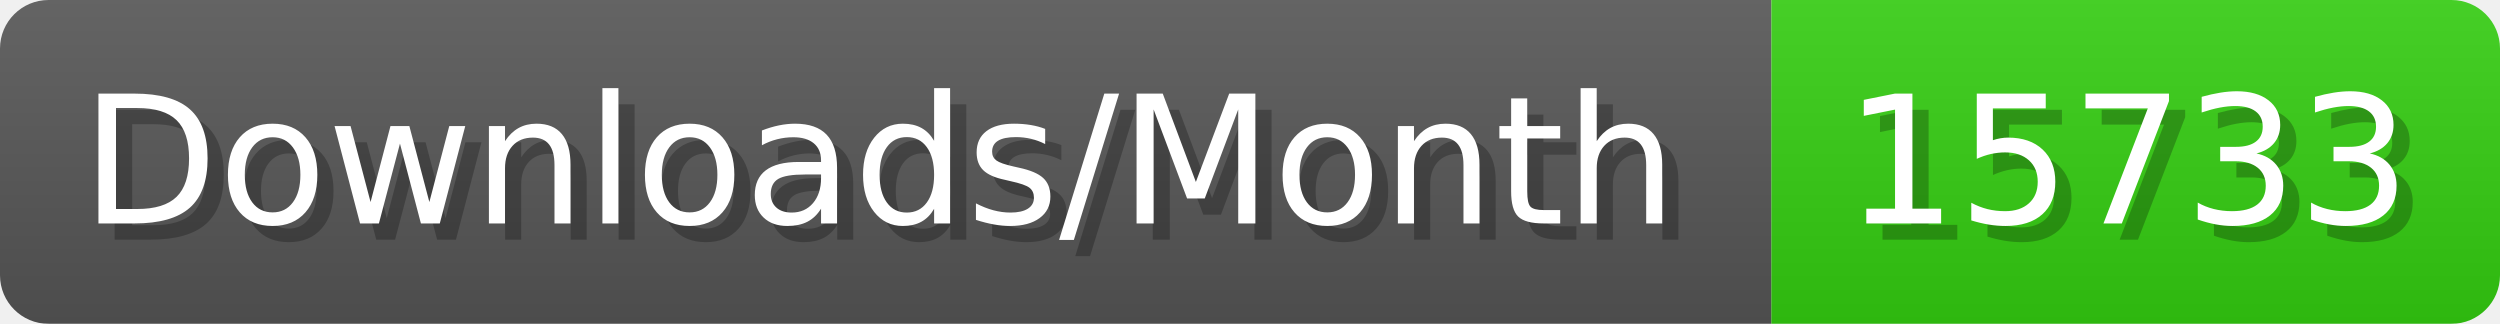
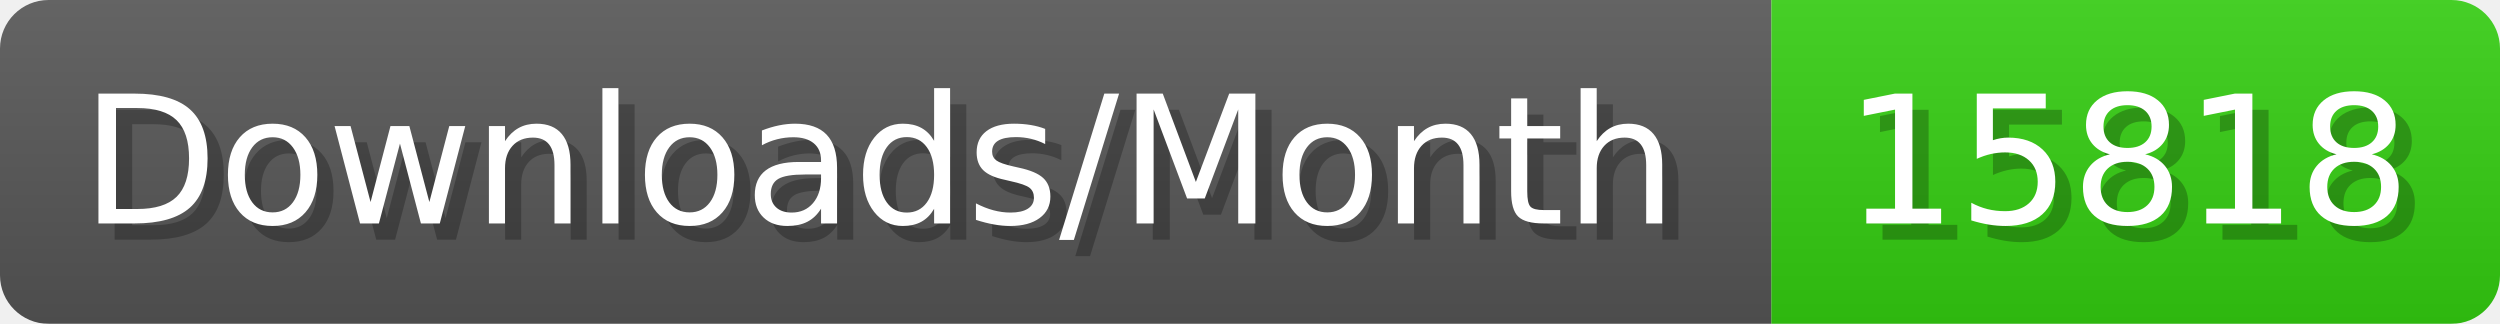
- <svg xmlns="http://www.w3.org/2000/svg" width="154.4" height="20" viewBox="0 0 1544 200" role="img" aria-label="Downloads/Month: 15733">
+ <svg xmlns="http://www.w3.org/2000/svg" width="154.4" height="20" viewBox="0 0 1544 200" role="img" aria-label="Downloads/Month: 15818">
  <linearGradient id="YlXUI" x2="0" y2="100%">
    <stop offset="0" stop-opacity=".1" stop-color="#EEE" />
    <stop offset="1" stop-opacity=".1" />
  </linearGradient>
  <mask id="JHhop">
    <rect width="1544" height="200" rx="30" fill="#FFF" />
  </mask>
  <g mask="url(#JHhop)">
    <rect width="1094" height="200" fill="#555" />
    <rect width="450" height="200" fill="#3C1" x="1094" />
    <rect width="1544" height="200" fill="url(#YlXUI)" />
  </g>
  <g aria-hidden="true" fill="#fff" text-anchor="start" font-family="Verdana,DejaVu Sans,sans-serif" font-size="110">
    <text x="60" y="148" textLength="994" fill="#000" opacity="0.25">Downloads/Month</text>
    <text x="50" y="138" textLength="994">Downloads/Month</text>
-     <text x="1149" y="148" textLength="350" fill="#000" opacity="0.25">15733</text>
-     <text x="1139" y="138" textLength="350">15733</text>
+     <text x="1149" y="148" textLength="350" fill="#000" opacity="0.25">15818</text>
+     <text x="1139" y="138" textLength="350">15818</text>
  </g>
</svg>
